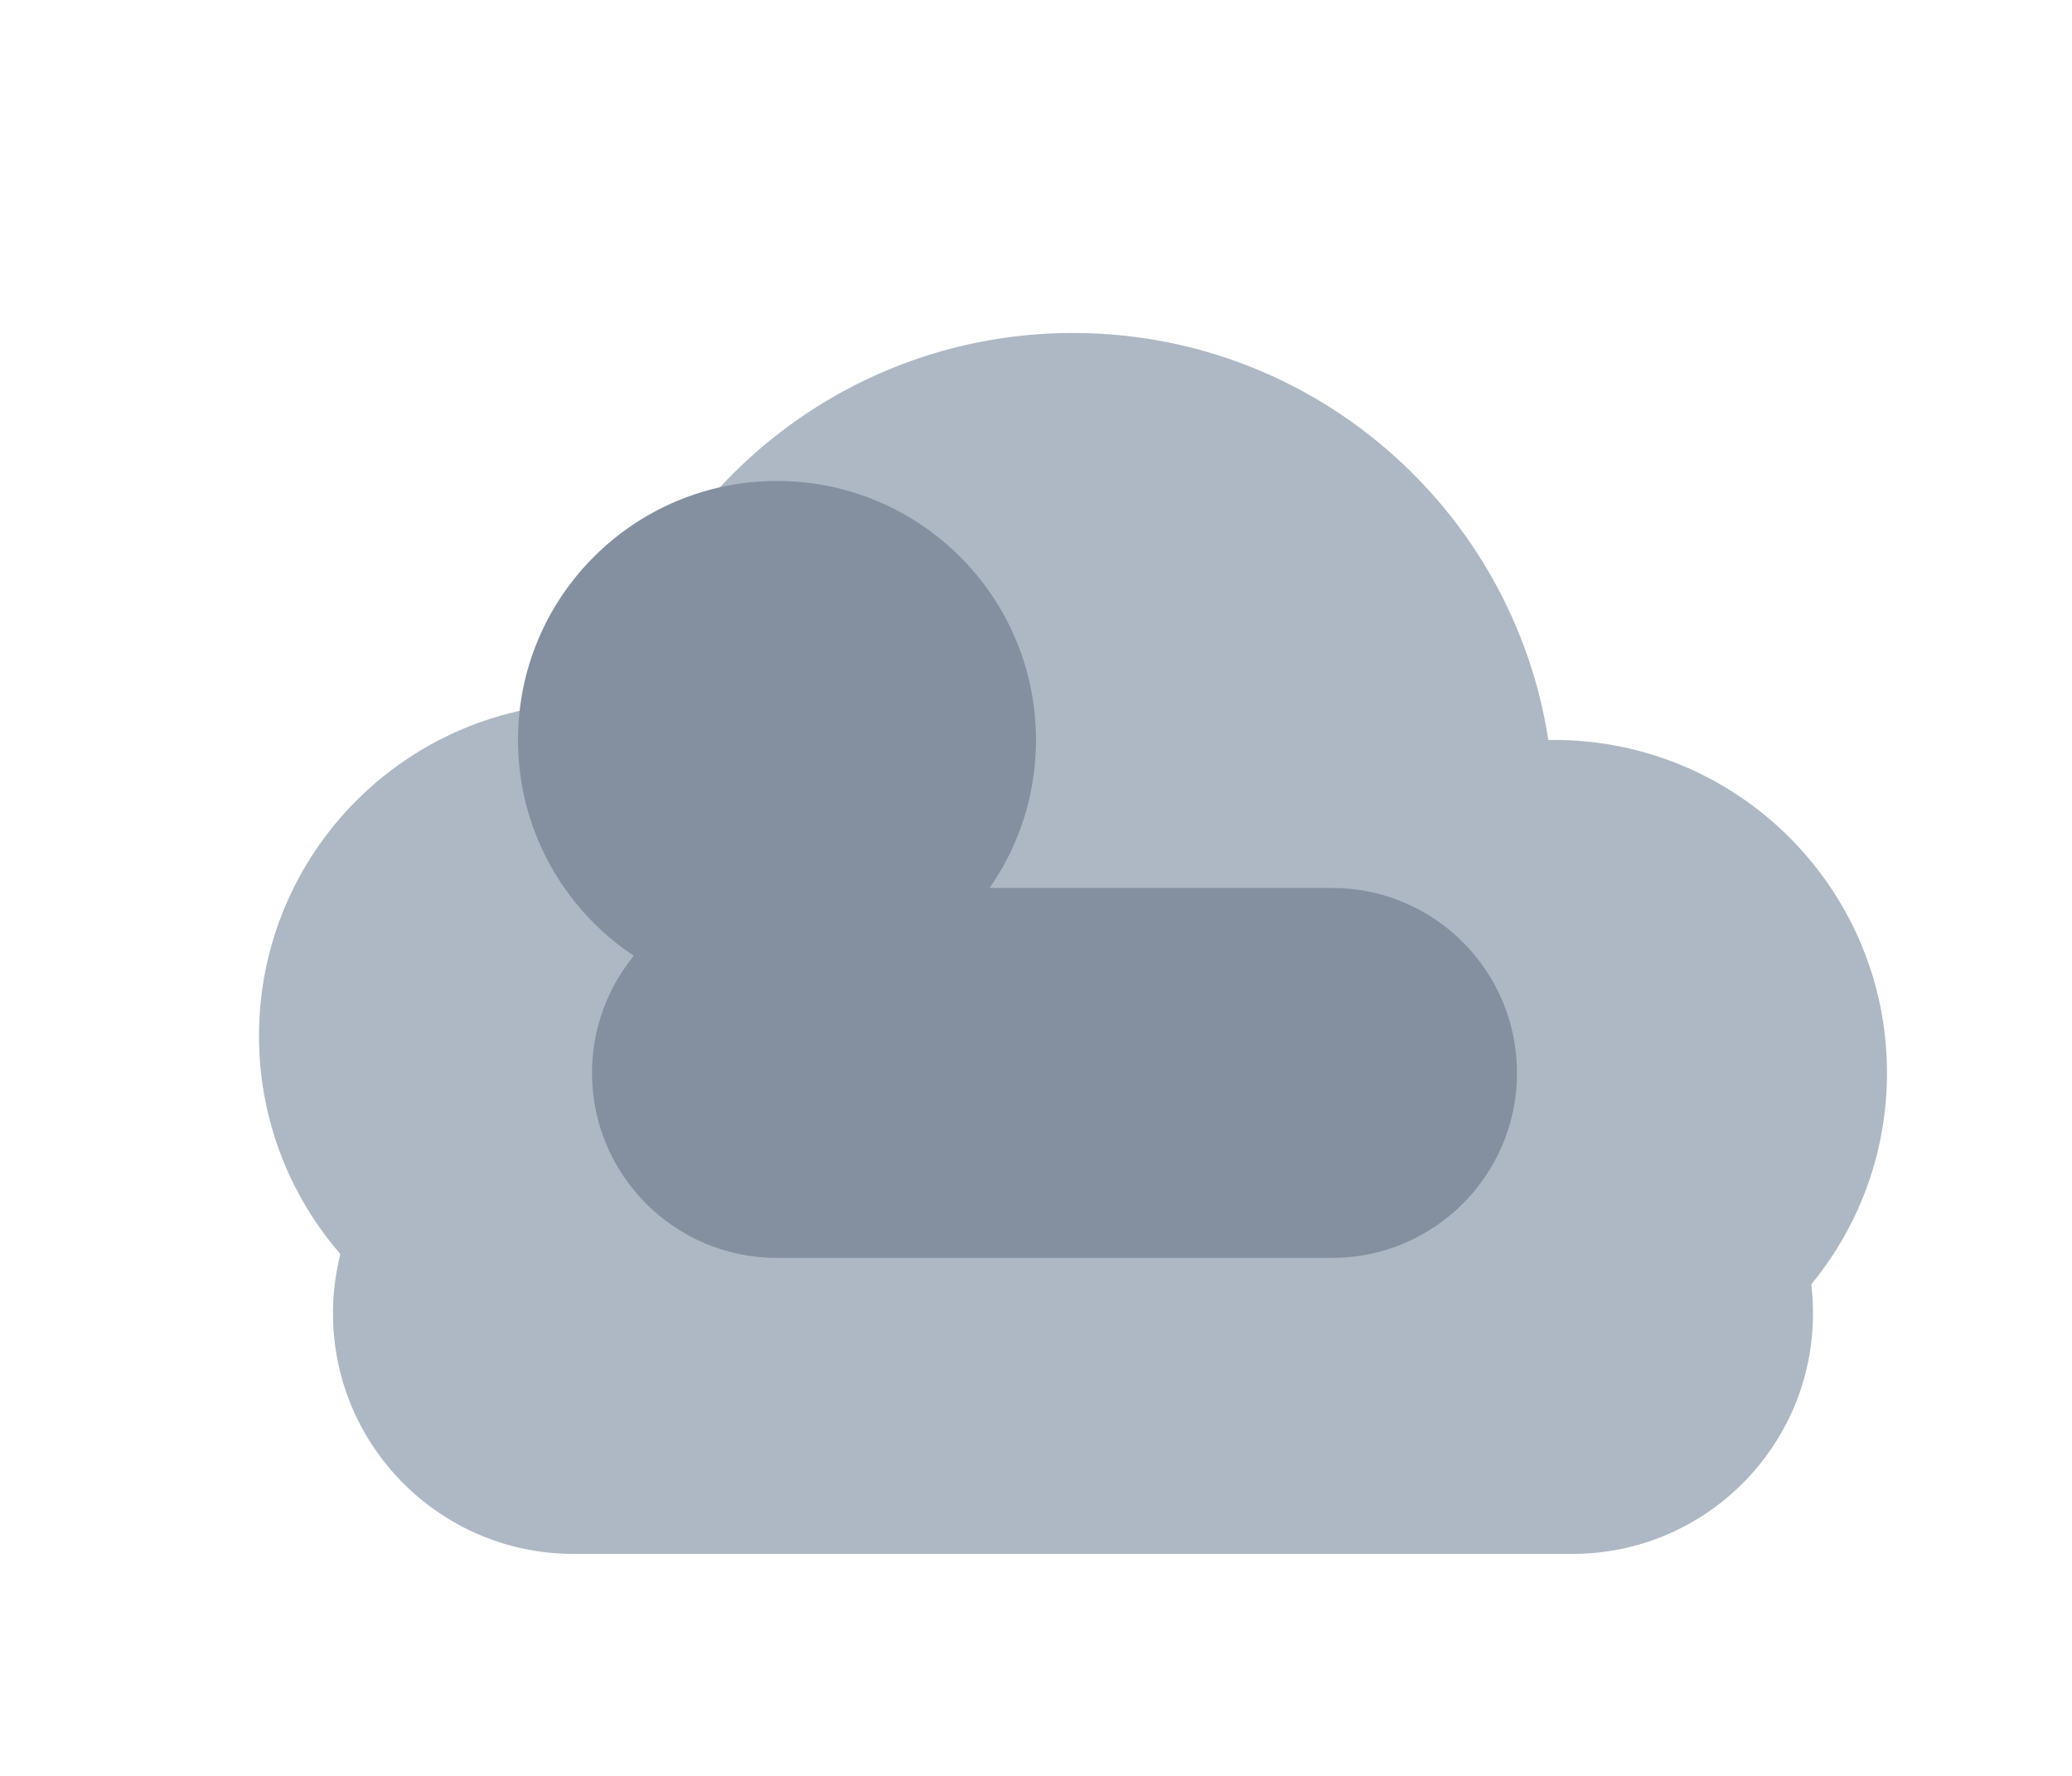
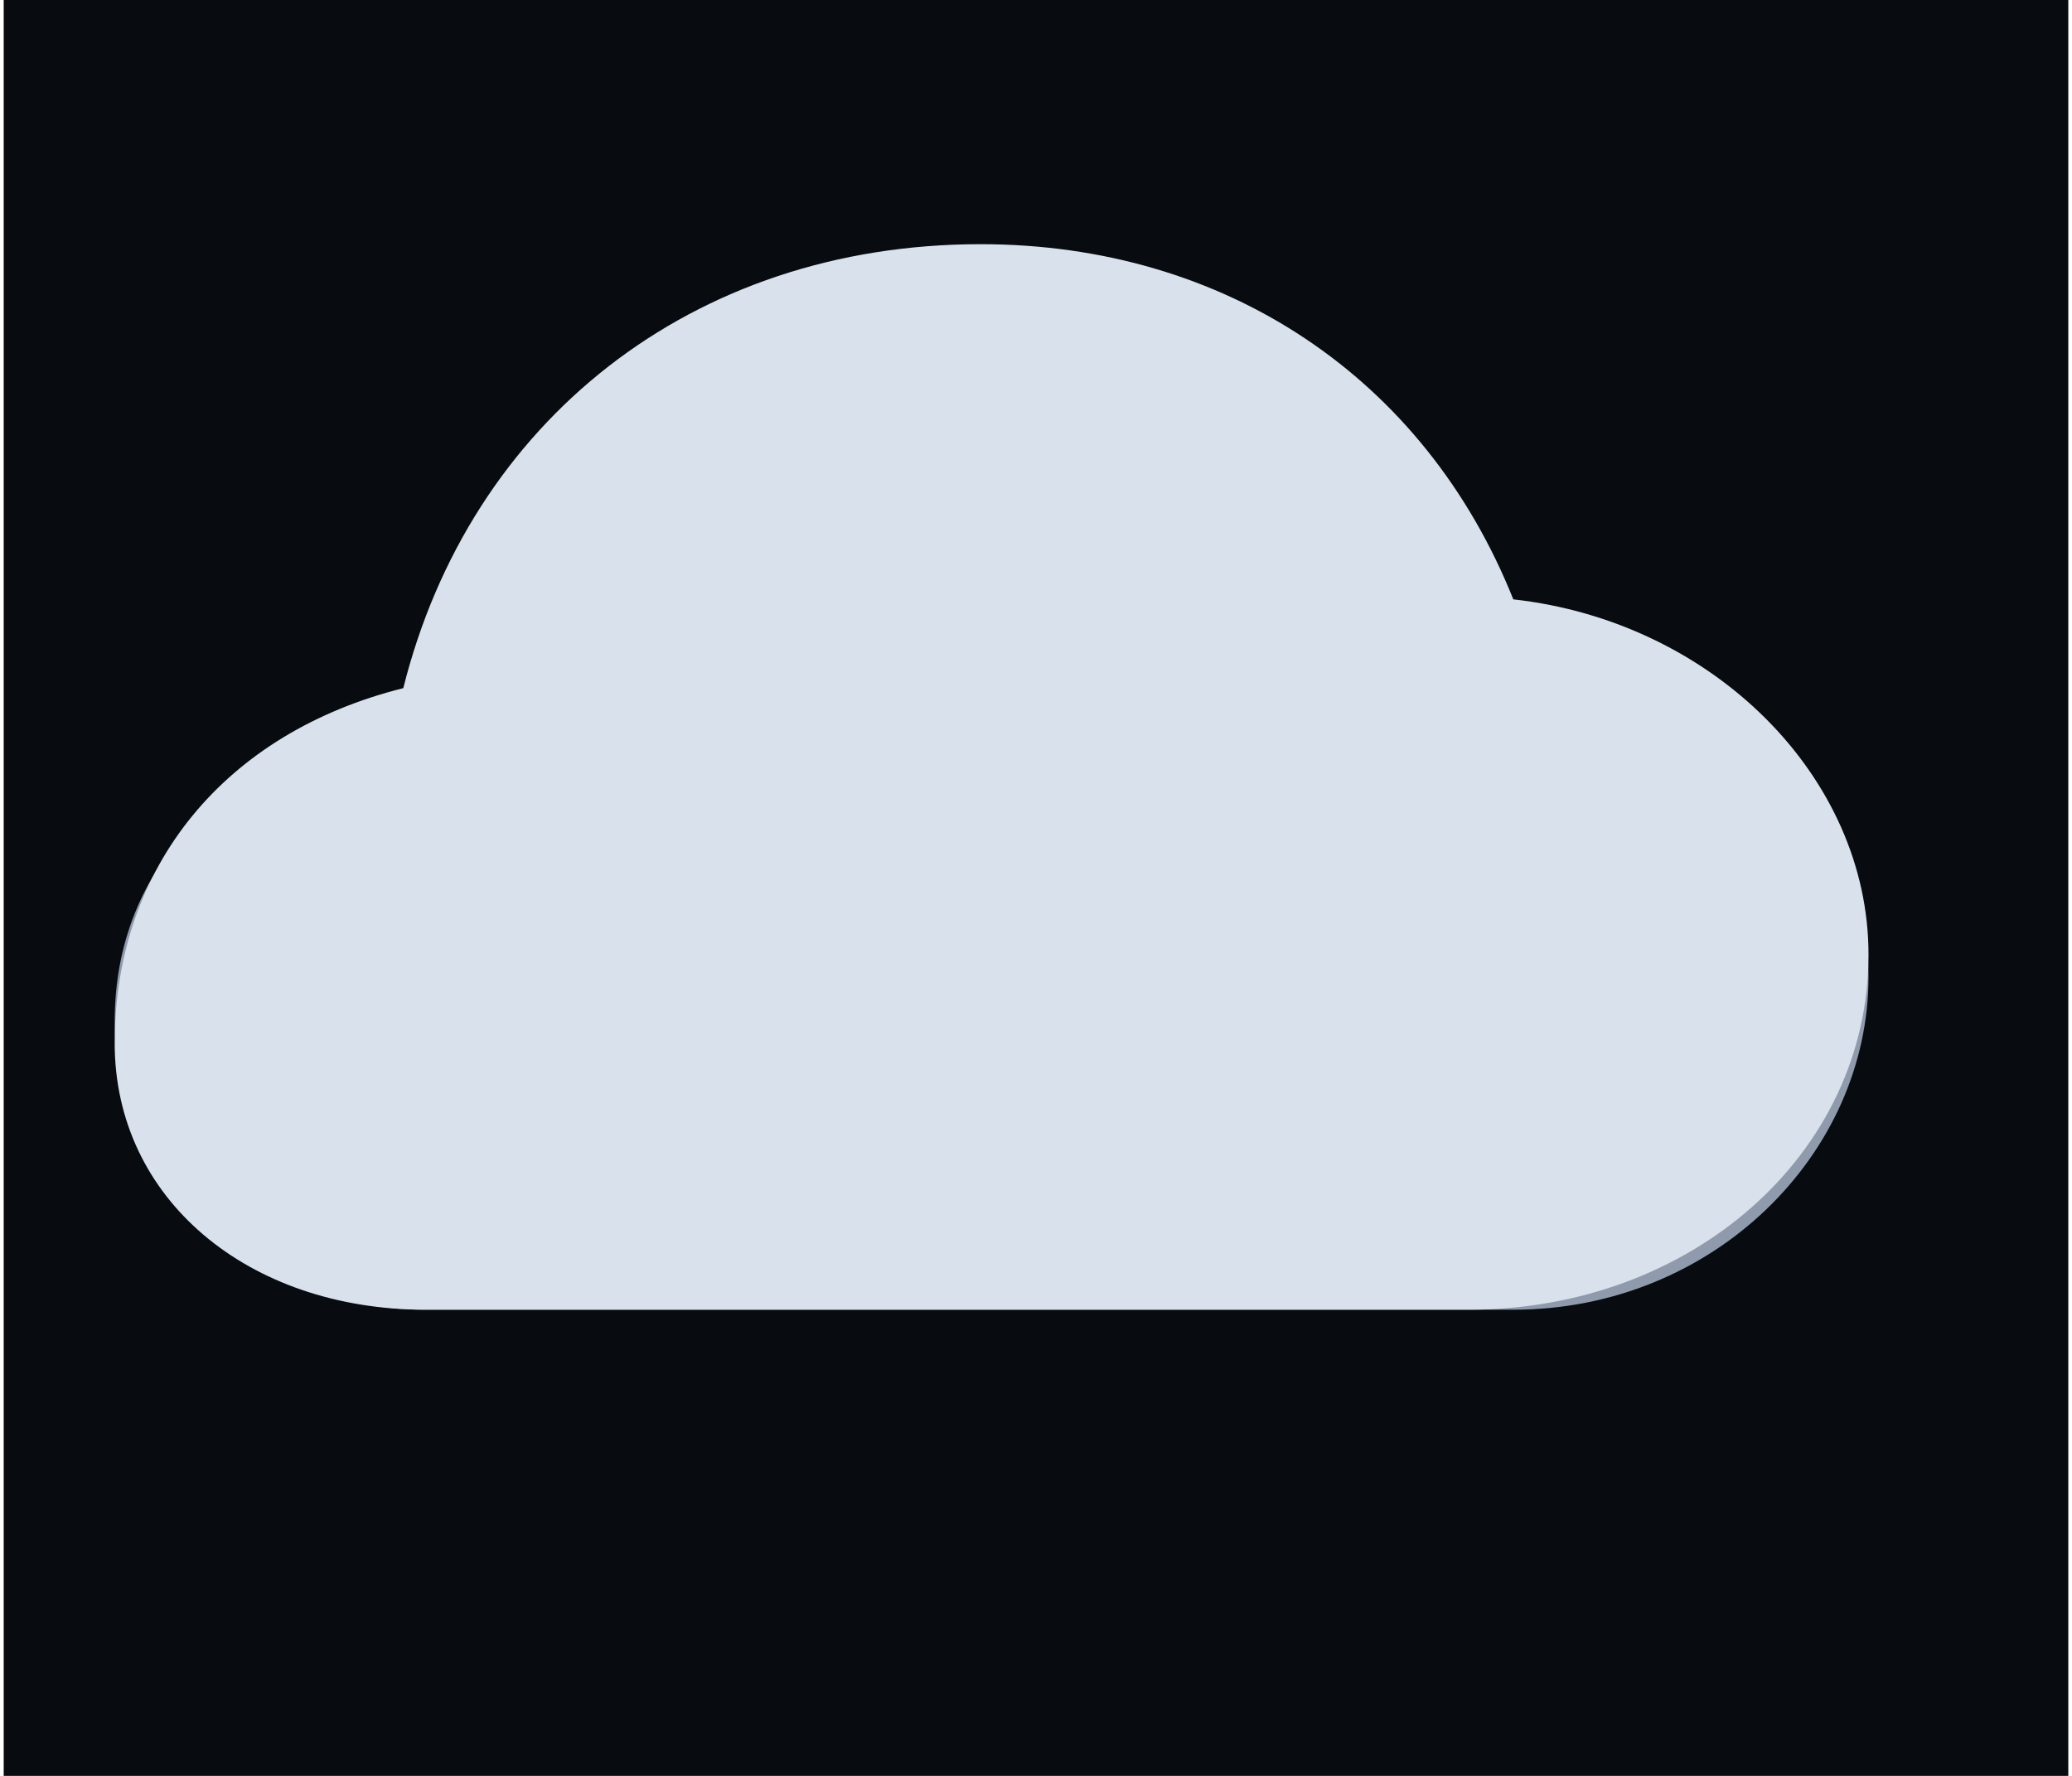
- <svg xmlns="http://www.w3.org/2000/svg" width="56" height="48" viewBox="0 0 56 48">
-   <g fill="#aeb8c5">
-     <circle cx="16" cy="28" r="9" />
-     <circle cx="29" cy="22" r="13" />
-     <circle cx="42" cy="29" r="9" />
-     <rect x="9" y="29" width="40" height="13" rx="6.5" />
-   </g>
-   <g fill="#8490a0">
-     <circle cx="21" cy="20" r="7" />
-     <rect x="16" y="24" width="25" height="10" rx="5" />
-   </g>
+ <svg xmlns="http://www.w3.org/2000/svg" width="56" height="48" viewBox="0 0 93 80">
+   <rect width="93" height="80" fill="#080c10" />
+   <path fill="#8f9bad" d="M31 59h37c9 0 16-7 16-15s-7-15-16-15h-1c-4-10-13-16-24-16-12 0-22 8-25 19-8 2-13 7-13 14 0 7 6 13 14 13h12z" />
+   <path fill="#d9e2ec" d="M24 59h42c10 0 18-7 18-16 0-8-7-15-16-16-4-10-13-16-24-16-13 0-23 8-26 20C10 33 5 39 5 47c0 7 6 12 14 12h5z" />
</svg>
